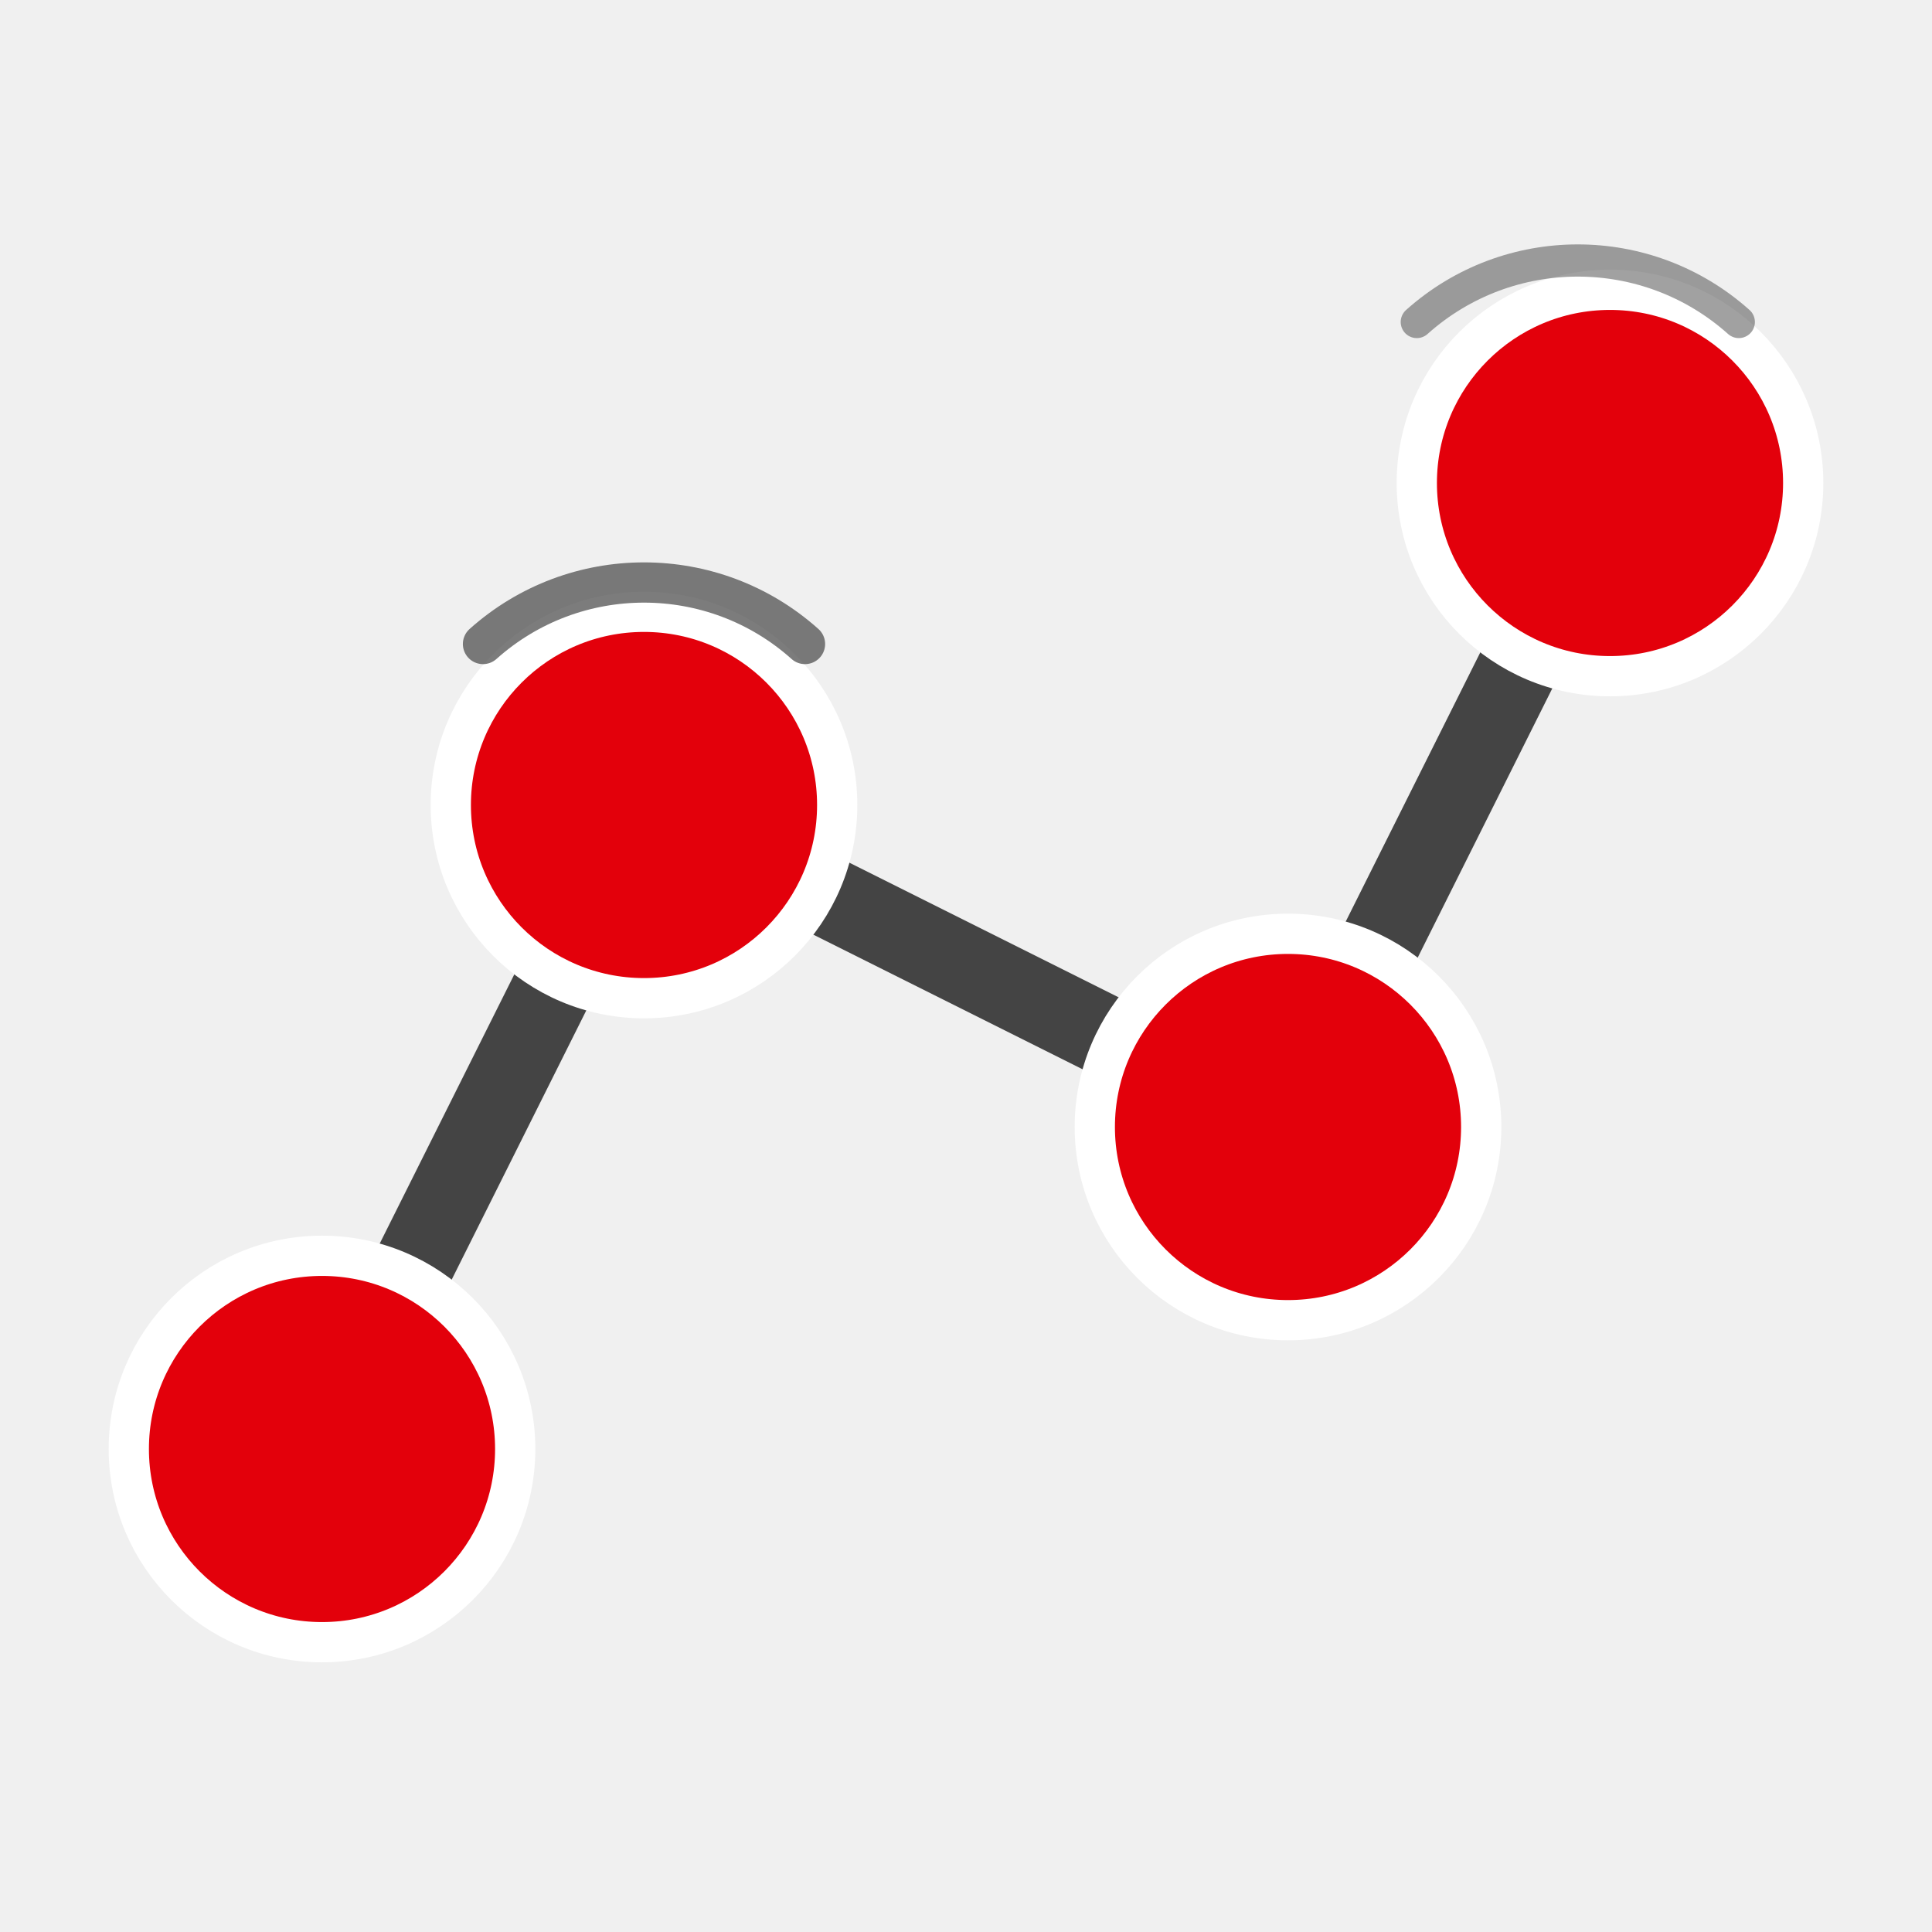
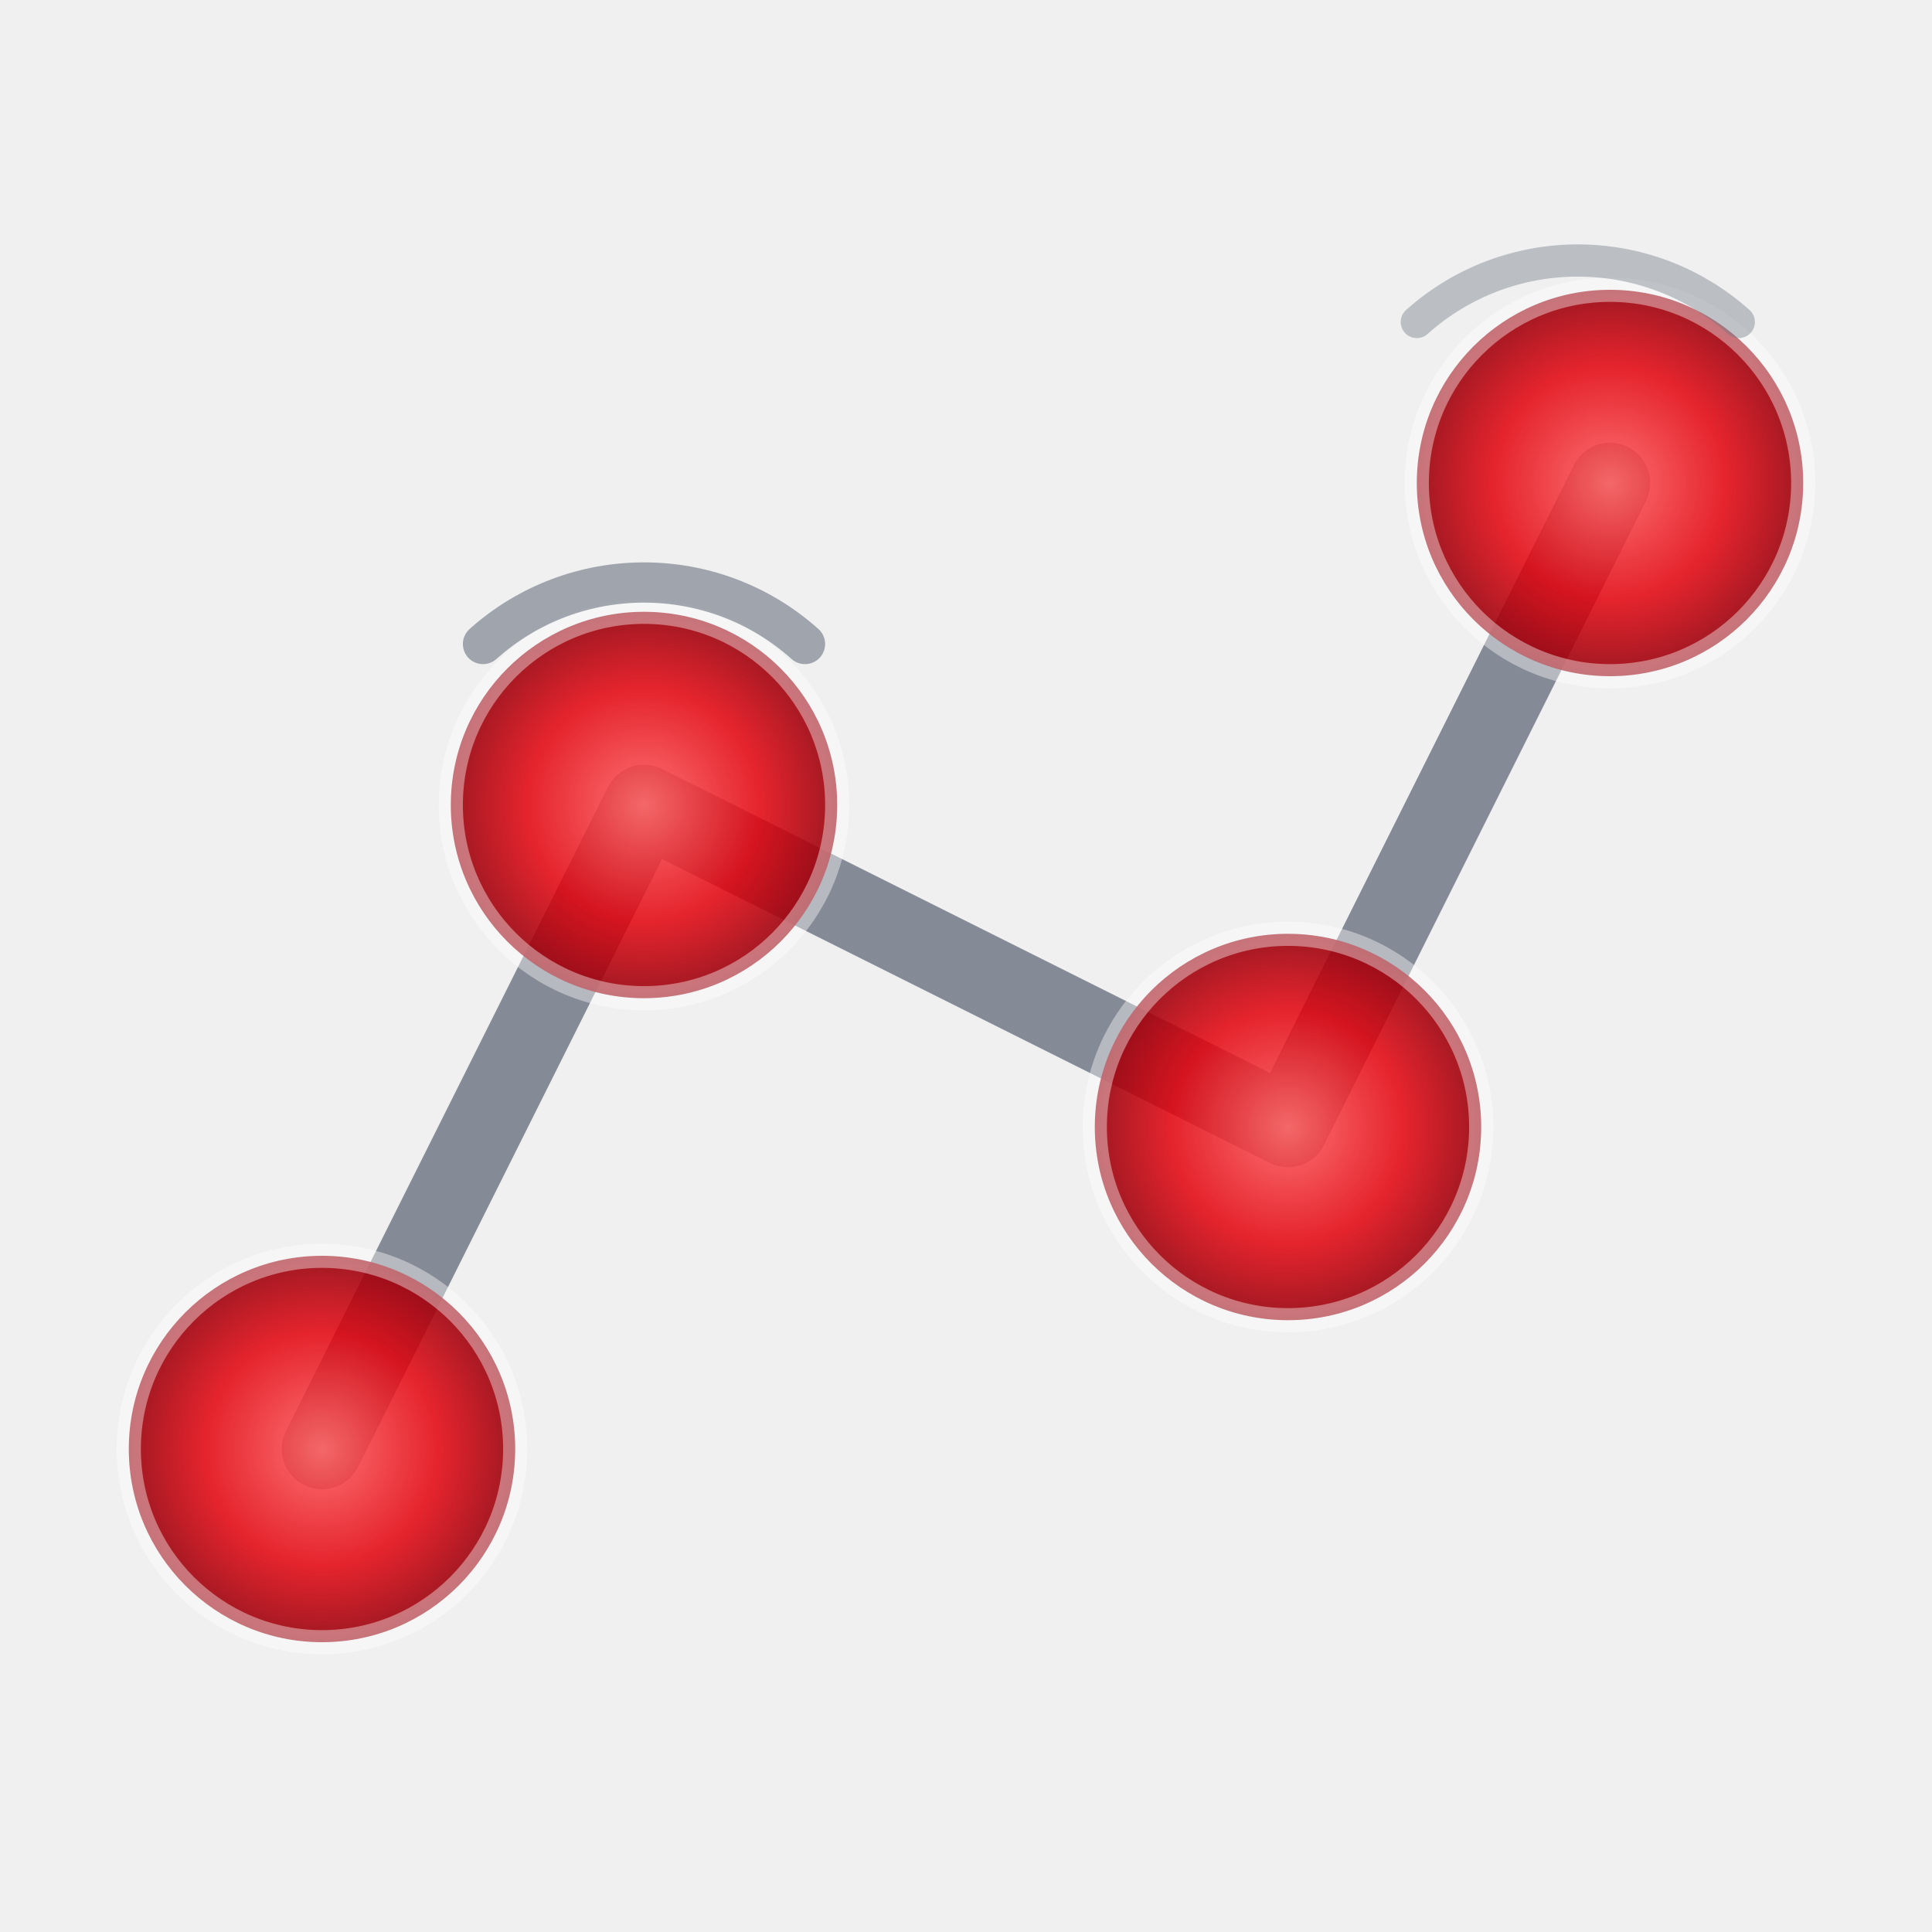
<svg xmlns="http://www.w3.org/2000/svg" id="logoIconSquare" viewBox="0 0 120 120" role="img" aria-labelledby="titleS descS" class="w-52 h-52">
+   <defs>
+     <radialGradient id="glassOrbGradient" cx="50%" cy="50%" r="50%" fx="50%" fy="50%">
+       <stop offset="0%" style="stop-color:rgba(255, 100, 100, 0.9)" />
+       <stop offset="60%" style="stop-color:rgba(227, 0, 11, 0.85)" />
+       <stop offset="100%" style="stop-color:rgba(150, 0, 11, 0.9)" />
+     </radialGradient>
+   </defs>
  <g stroke-linecap="round" stroke-linejoin="round">
-     <polyline points="20,90 40,50 80,70 100,30" fill="none" stroke="#444" stroke-width="5" />
-     <circle class="node" cx="20" cy="90" r="12" fill="#e3000b" stroke="#fff" stroke-width="2.5" />
-     <circle class="node" cx="40" cy="50" r="12" fill="#e3000b" stroke="#fff" stroke-width="2.5" />
-     <circle class="node" cx="80" cy="70" r="12" fill="#e3000b" stroke="#fff" stroke-width="2.5" />
-     <circle class="node" cx="100" cy="30" r="12" fill="#e3000b" stroke="#fff" stroke-width="2.5" />
-     <path d="M30,40 a15,15 0 0,1 20,0" fill="none" stroke="#444" stroke-width="2.5" opacity="0.7" />
-     <path d="M88,20 a15,15 0 0,1 20,0" fill="none" stroke="#444" stroke-width="2" opacity="0.5" />
+     <polyline points="20,90 40,50 80,70 100,30" fill="none" stroke="#6b7280" stroke-width="5" stroke-opacity="0.8" />
+     <circle class="node" cx="20" cy="90" r="12" fill="url(#glassOrbGradient)" stroke="rgba(255, 255, 255, 0.4)" stroke-width="1.5" />
+     <circle class="node" cx="40" cy="50" r="12" fill="url(#glassOrbGradient)" stroke="rgba(255, 255, 255, 0.4)" stroke-width="1.5" />
+     <circle class="node" cx="80" cy="70" r="12" fill="url(#glassOrbGradient)" stroke="rgba(255, 255, 255, 0.4)" stroke-width="1.5" />
+     <circle class="node" cx="100" cy="30" r="12" fill="url(#glassOrbGradient)" stroke="rgba(255, 255, 255, 0.4)" stroke-width="1.5" />
+     <path d="M30,40 a15,15 0 0,1 20,0" fill="none" stroke="#6b7280" stroke-width="2.5" opacity="0.6" />
+     <path d="M88,20 a15,15 0 0,1 20,0" fill="none" stroke="#6b7280" stroke-width="2" opacity="0.4" />
  </g>
</svg>
